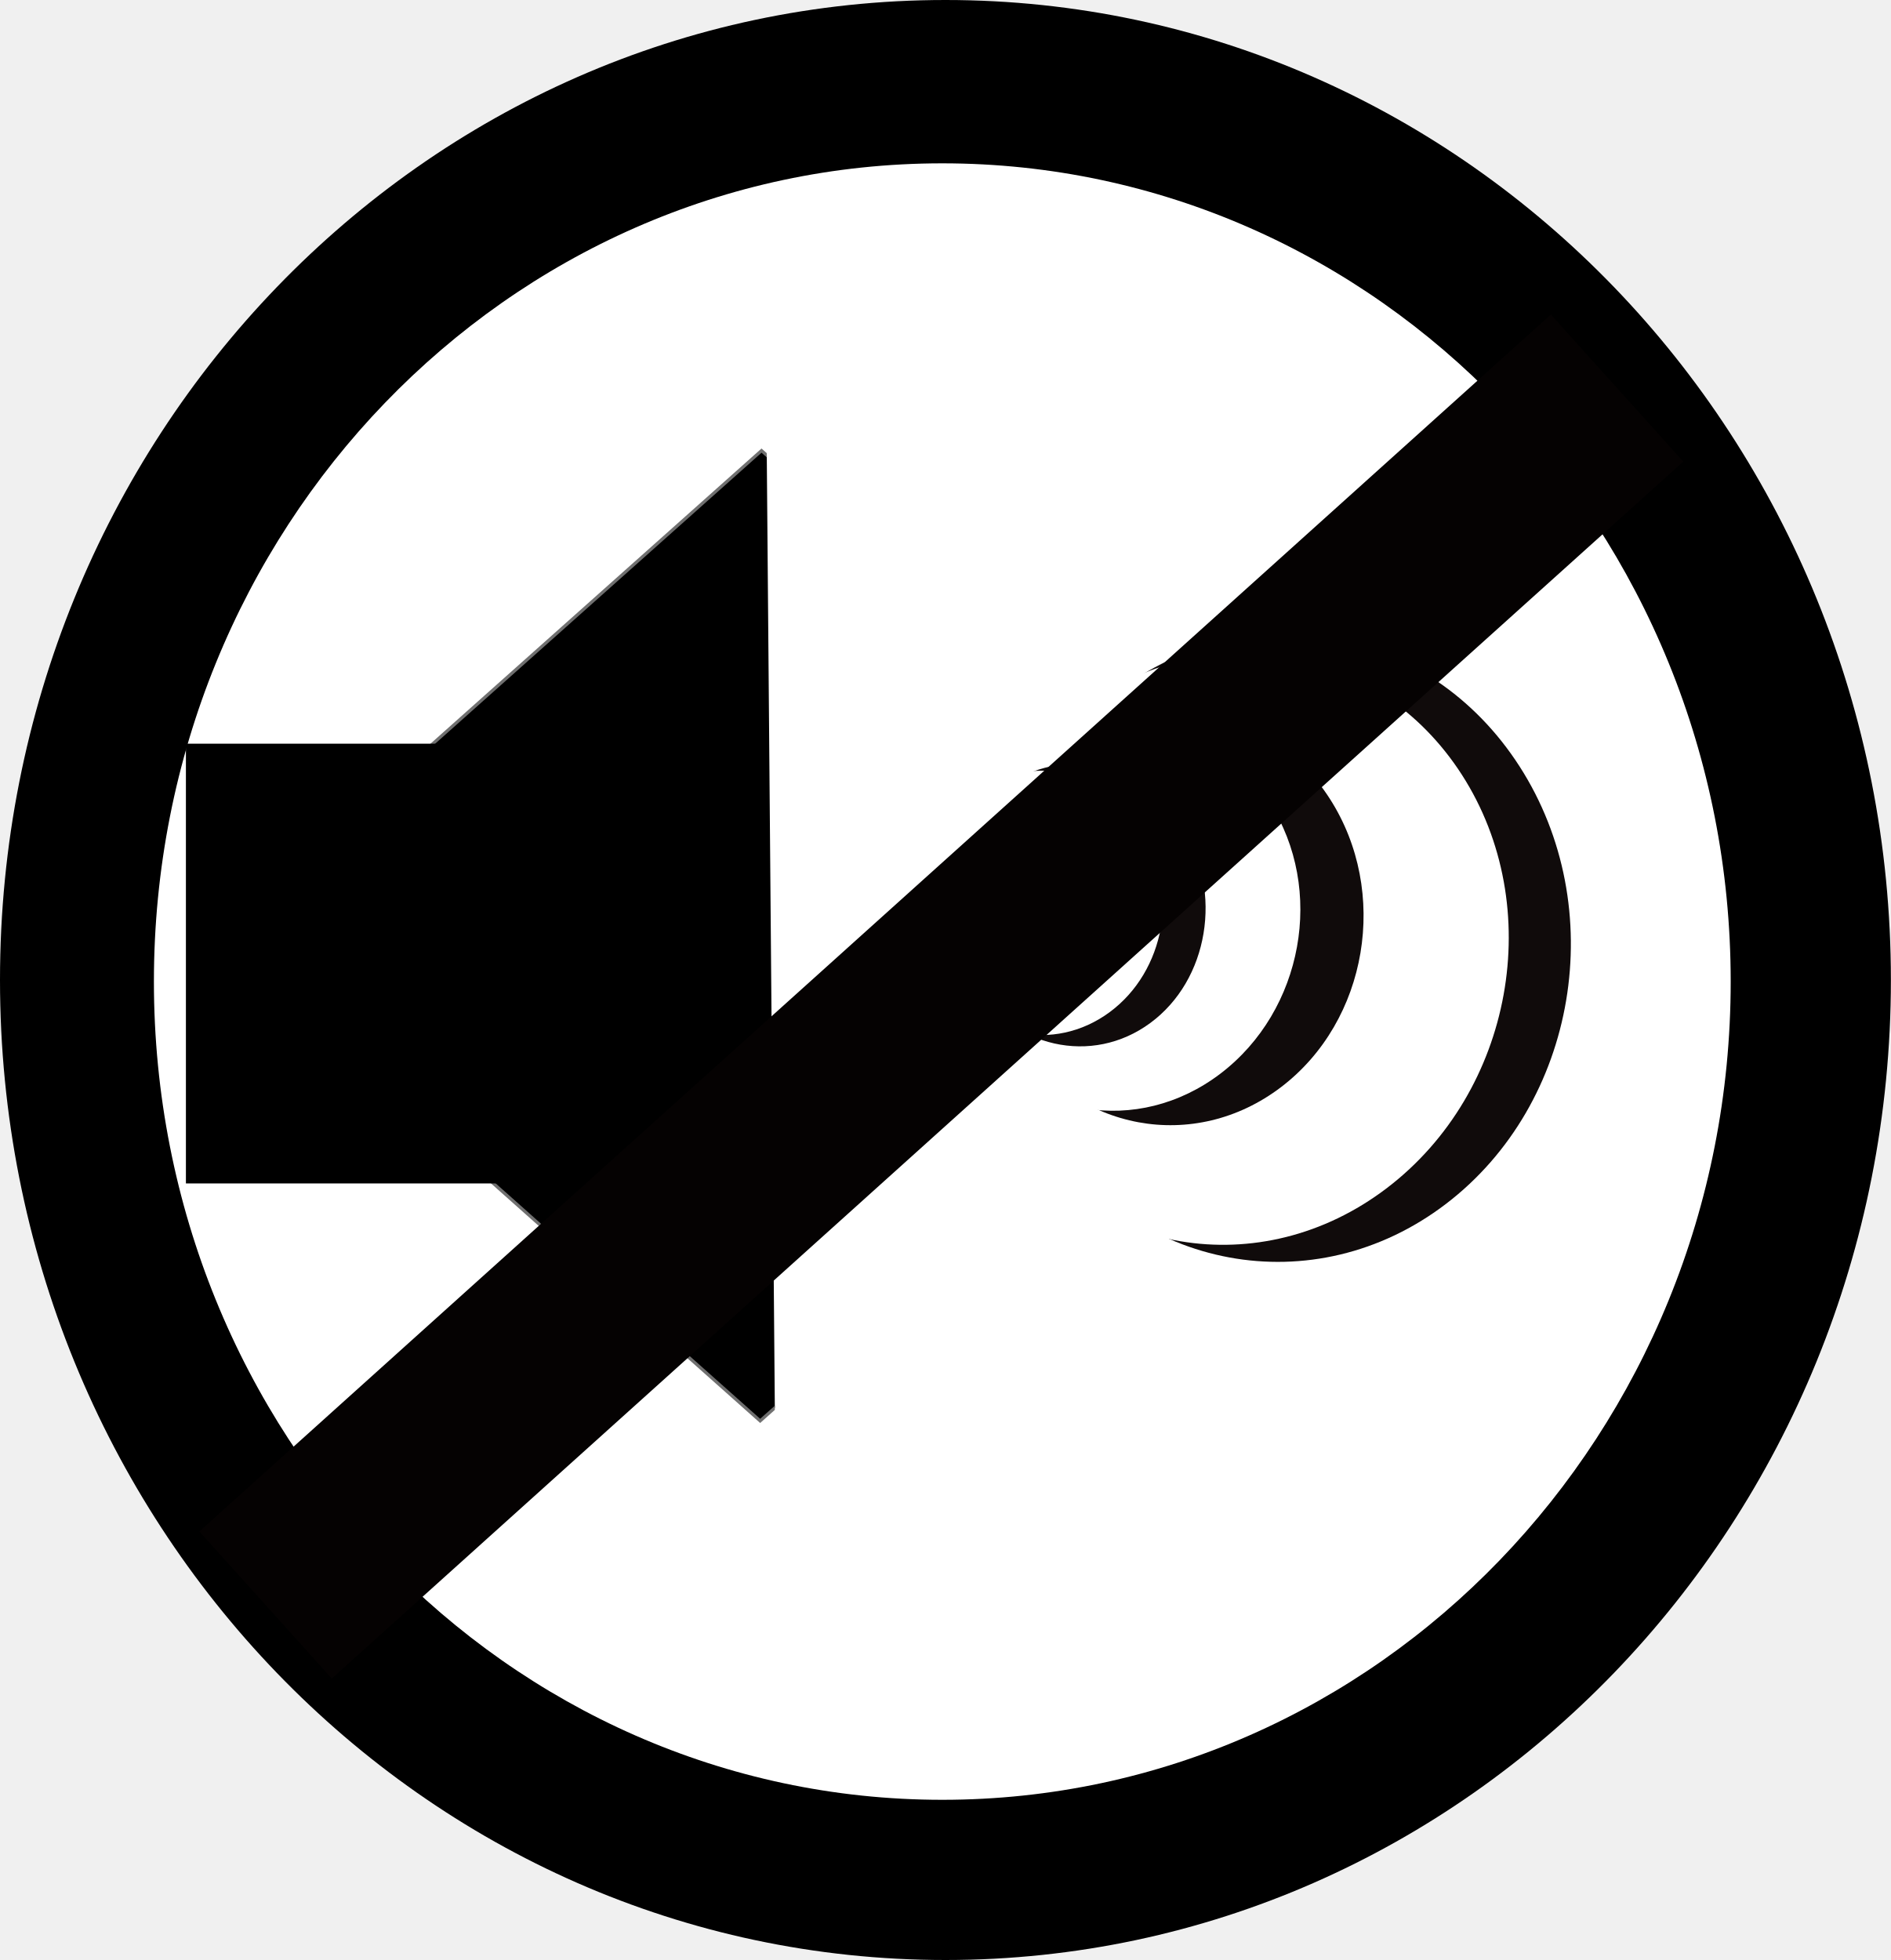
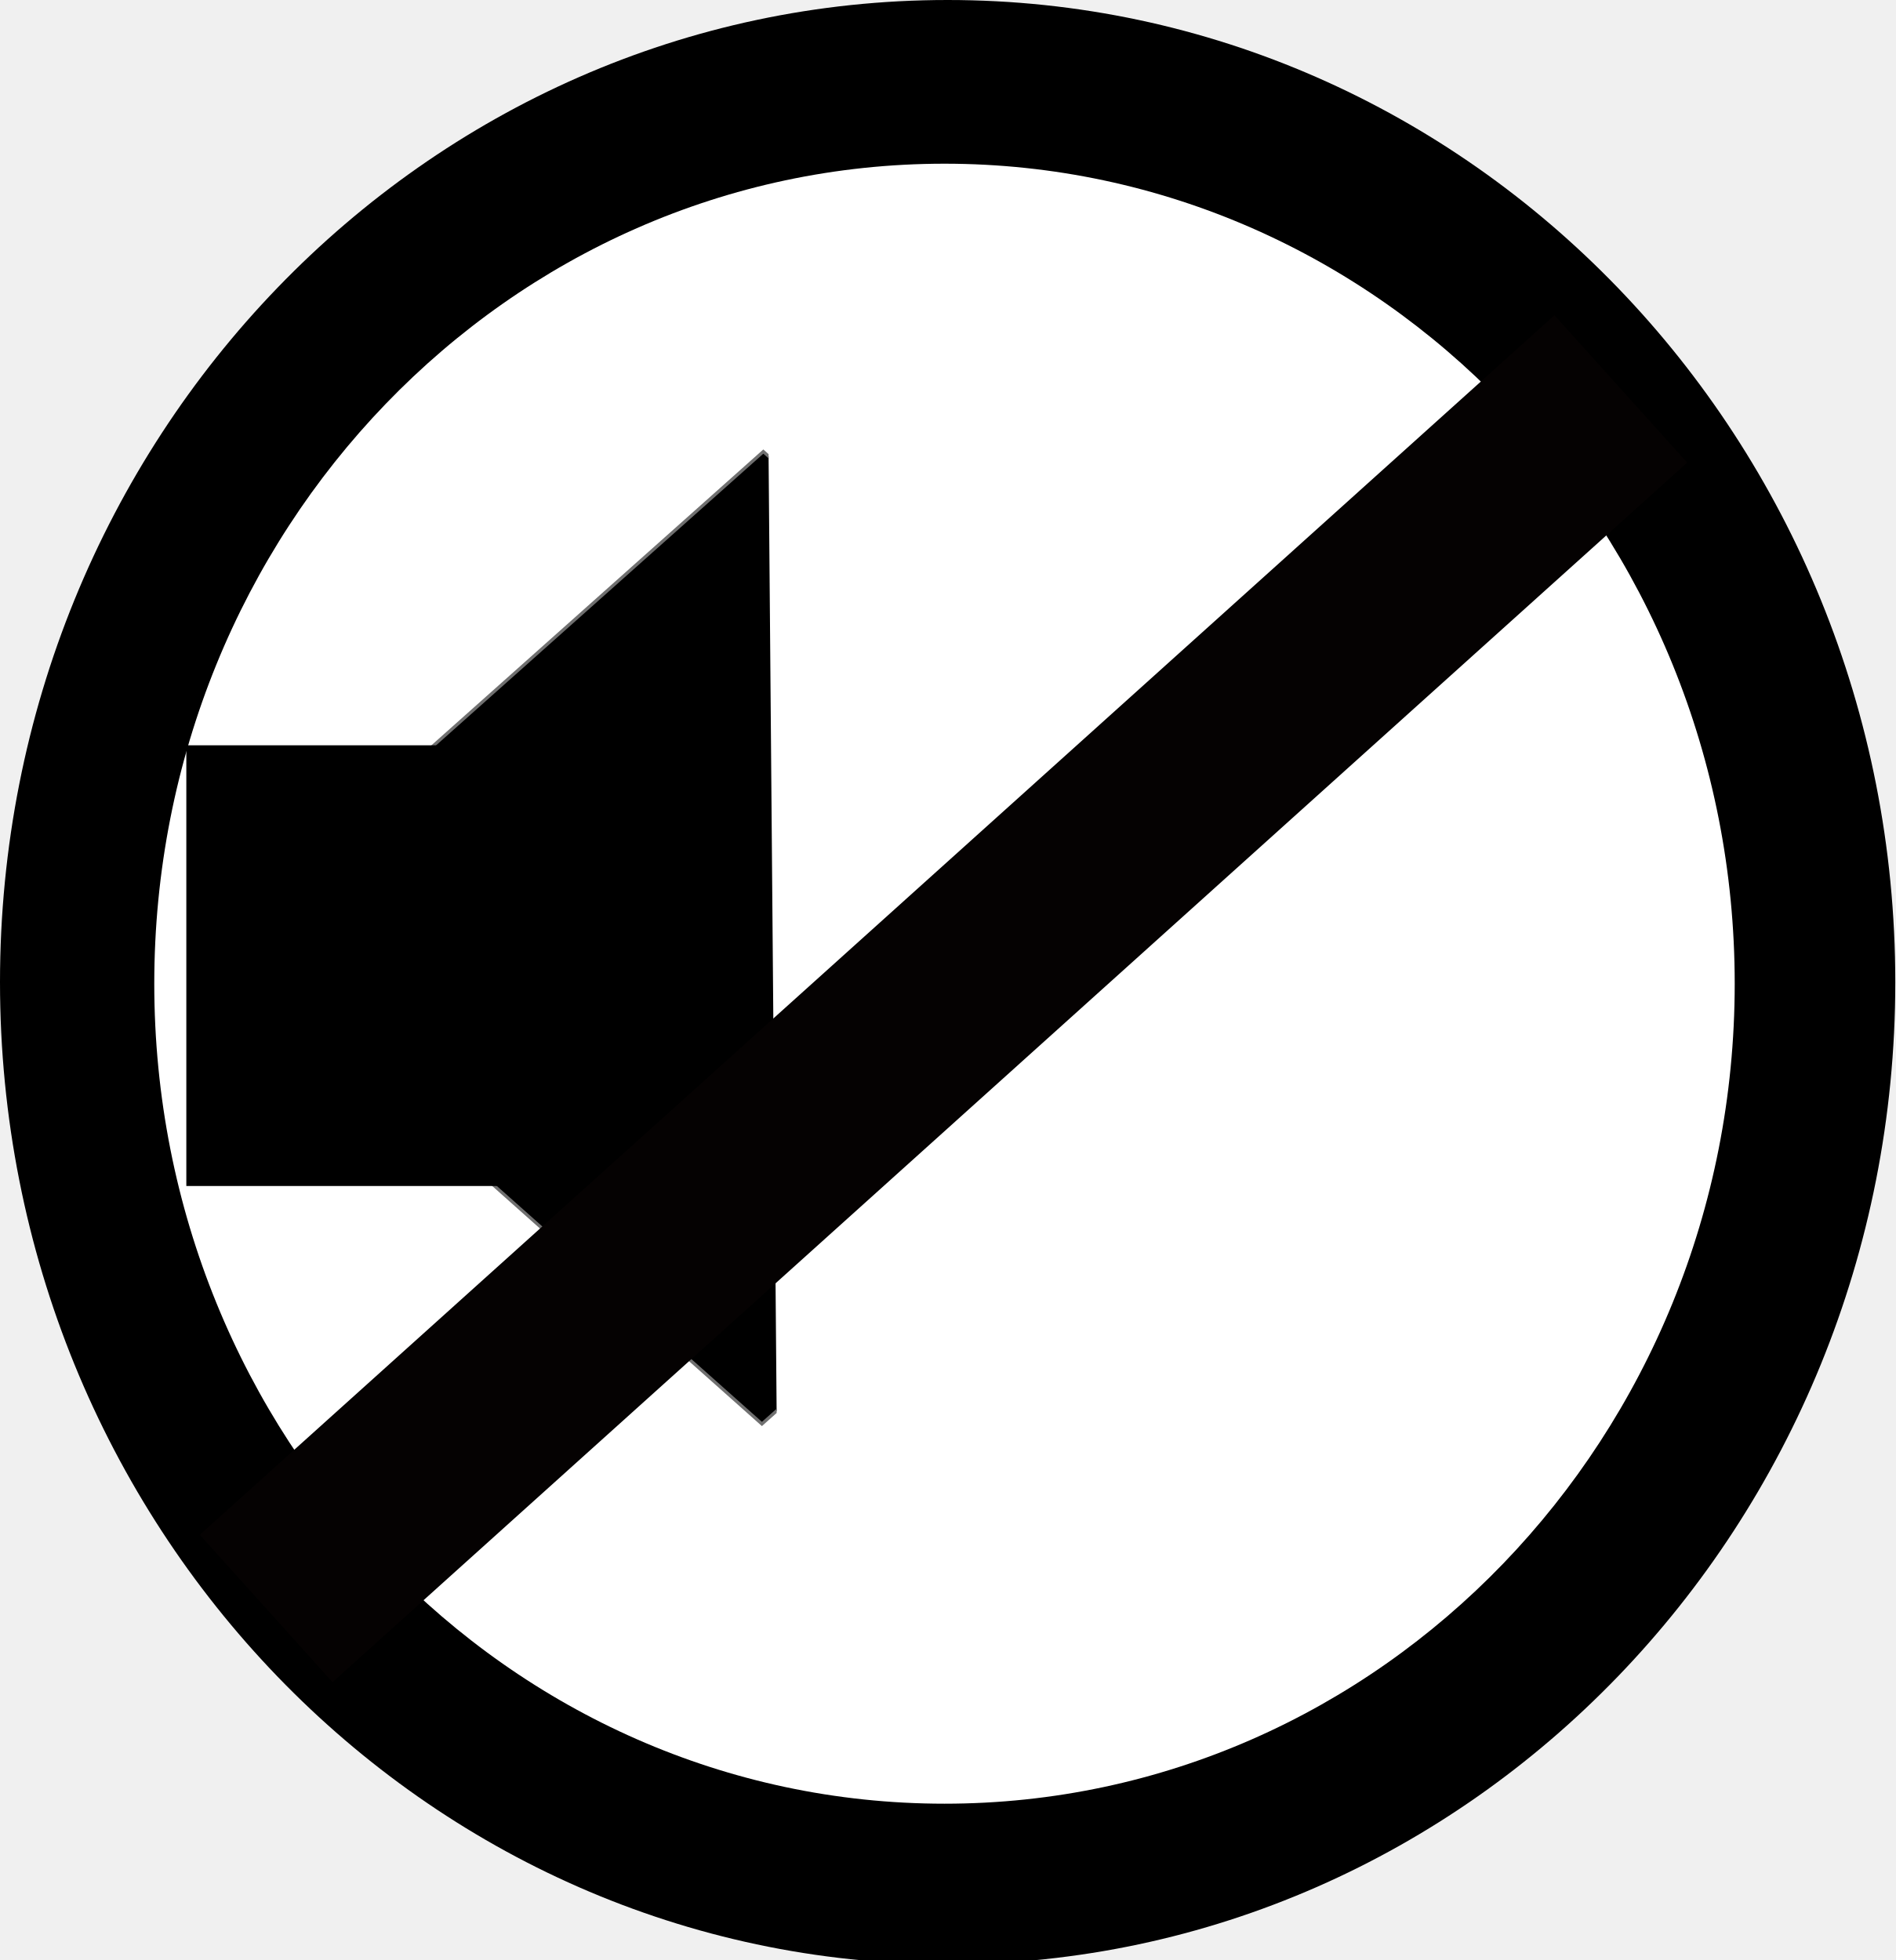
- <svg xmlns="http://www.w3.org/2000/svg" viewBox="0 0 602 624">
+ <svg xmlns="http://www.w3.org/2000/svg" id="el_BkSJzQAiX" data-name="Layer 1" viewBox="0 0 379 392">
+   <style>@-webkit-keyframes el_rkoSyzX0jQ_Animation{0%{opacity: 0;}16.67%{opacity: 0;}66.67%{opacity: 1;}83.33%{opacity: 1;}100%{opacity: 1;}}@keyframes el_rkoSyzX0jQ_Animation{0%{opacity: 0;}16.67%{opacity: 0;}66.67%{opacity: 1;}83.33%{opacity: 1;}100%{opacity: 1;}}@-webkit-keyframes el_HyCS1G7Ajm_Animation{0%{opacity: 0;}16.67%{opacity: 0;}50%{opacity: 1;}66.67%{opacity: 0.8;}83.33%{opacity: 1;}100%{opacity: 1;}}@keyframes el_HyCS1G7Ajm_Animation{0%{opacity: 0;}16.67%{opacity: 0;}50%{opacity: 1;}66.67%{opacity: 0.8;}83.33%{opacity: 1;}100%{opacity: 1;}}@-webkit-keyframes el_BJZlrkG7CsQ_Animation{0%{opacity: 0;}16.67%{opacity: 0;}33.33%{opacity: 1;}66.67%{opacity: 1;}83.33%{opacity: 1;}100%{opacity: 1;}}@keyframes el_BJZlrkG7CsQ_Animation{0%{opacity: 0;}16.67%{opacity: 0;}33.33%{opacity: 1;}66.67%{opacity: 1;}83.33%{opacity: 1;}100%{opacity: 1;}}#el_BkSJzQAiX *{-webkit-animation-duration: 3s;animation-duration: 3s;-webkit-animation-timing-function: cubic-bezier(0, 0, 1, 1);animation-timing-function: cubic-bezier(0, 0, 1, 1);}#el_HyQS1GXCjQ{fill: #fff;}#el_HJSBJz7CiQ{-webkit-clip-path: url(#clip-path);clip-path: url(#clip-path);}#el_ByFB1GQAjX{fill: #707070;}#el_SknS1MmAiQ{fill: #100b0b;}#el_SkaByfmAim{fill: #fff;}#el_ry1eSyMm0sX{fill: #100b0b;}#el_HyggHkGm0sQ{fill: #fff;}#el_SJzxryMmCsm{fill: #100b0b;}#el_B1mlSJzQRs7{fill: #fff;}#el_BJ4gSJz70s7{fill: #050202;-webkit-transform: translate(-85.19px, 177.55px) rotate(-42deg);transform: translate(-85.19px, 177.55px) rotate(-42deg);}#el_BJZlrkG7CsQ{-webkit-animation-name: el_BJZlrkG7CsQ_Animation;animation-name: el_BJZlrkG7CsQ_Animation;opacity: 0;}#el_HyCS1G7Ajm{-webkit-animation-name: el_HyCS1G7Ajm_Animation;animation-name: el_HyCS1G7Ajm_Animation;opacity: 0;}#el_rkoSyzX0jQ{-webkit-animation-name: el_rkoSyzX0jQ_Animation;animation-name: el_rkoSyzX0jQ_Animation;opacity: 0;}</style>
  <defs>
-     <style>
-       .cls-1, .cls-2 {
-         fill: #fff;
-       }
- 
-       .cls-1 {
-         stroke: #707070;
-       }
- 
-       .cls-3 {
-         clip-path: url(#clip-path);
-       }
- 
-       .cls-4 {
-         fill: #100b0b;
-       }
- 
-       .cls-5 {
-         fill: #050202;
-       }
- 
-       .cls-6, .cls-7 {
-         stroke: none;
-       }
- 
-       .cls-7 {
-         fill: #707070;
-       }
-     </style>
    <clipPath id="clip-path">
-       <path id="Path_2" data-name="Path 2" class="cls-1" d="M3.881,1.509,199.655,0l-3.881,448.424L0,449.933Z" transform="matrix(0.998, 0.07, -0.07, 0.998, 243.674, 39.881)" />
+       <polygon class="cls-1" points="30.23 69.13 153.48 66.07 155.86 348.45 32.61 351.51 30.23 69.13" />
    </clipPath>
  </defs>
-   <g id="Group_1" data-name="Group 1" transform="translate(-47.811 -33.234)">
-     <g id="Circle">
-       <ellipse id="Ellipse_1" data-name="Ellipse 1" cx="301" cy="312" rx="301" ry="312" transform="translate(649.811 657.234) rotate(-180)" />
-       <ellipse id="Ellipse_2" data-name="Ellipse 2" class="cls-2" cx="251" cy="260.5" rx="251" ry="260.5" transform="translate(598.811 606.234) rotate(-180)" />
+   <g id="el_r1xH1MmRjQ" data-name="Group 1">
+     <g id="el_S1ZS1f7Csm">
+       <ellipse id="el_HJMrkzQCoQ" data-name="Ellipse 1" cx="189.5" cy="196.43" rx="189.5" ry="196.43" />
+       <ellipse id="el_HyQS1GXCjQ" data-name="Ellipse 2" cx="188.87" cy="196.74" rx="158.02" ry="164" />
    </g>
-     <g id="Speaker" transform="translate(-200)">
-       <g id="Speaker-2" data-name="Speaker" class="cls-3" transform="matrix(0.996, -0.087, 0.087, 0.996, 45.747, 123.068)">
-         <g id="Path_1" data-name="Path 1" transform="translate(251.062 231.178) rotate(-40)">
-           <path class="cls-6" d="M 246.27 245.259 L 14.023 231.995 L 0.532 0.531 L 232.779 13.795 L 246.27 245.259 Z" />
-           <path class="cls-7" d="M 1.064 1.062 L 14.496 231.521 L 245.739 244.727 L 232.306 14.269 L 1.064 1.062 M -1.52587890625e-05 -1.52587890625e-05 L 233.253 13.322 L 246.802 245.79 L 13.55 232.468 L -1.52587890625e-05 -1.52587890625e-05 Z" />
+     <g id="el_ByEHyMXAom">
+       <g id="el_HJSBJz7CiQ">
+         <g id="el_B18rkGXAoQ">
+           <g id="el_rJPSJGmCsX" data-name="Path 1">
+             <path d="M261.65,187.35,152.36,284.8l-109-97L152.64,90.32Z" id="el_HJ_r1G70o7" />
+             <path d="M43.82,187.77l108.54,96.6,108.81-97L152.64,90.74l-108.82,97m-.94,0L152.64,89.89l109.48,97.46L152.36,285.22Z" id="el_ByFB1GQAjX" />
+           </g>
        </g>
      </g>
-       <rect id="Rectangle_3" data-name="Rectangle 3" width="137" height="140" transform="translate(307 270)" />
+       <rect id="el_ByqSJzQRjm" data-name="Rectangle 3" x="37.26" y="149.06" width="86.25" height="88.14" />
    </g>
-     <g id="curved_line" data-name="curved line" transform="matrix(0.819, -0.574, 0.574, 0.819, 314.772, 314.721)">
-       <path id="Path_5" data-name="Path 5" class="cls-4" d="M91.7-7.482c52.626-2.119,93.563,39.5,91.435,92.958s-46.515,98.512-99.141,100.63-93.563-39.5-91.435-92.958S39.072-5.364,91.7-7.482Z" transform="translate(15.914 8.224)" />
-       <path id="Path_6" data-name="Path 6" class="cls-2" d="M88.6-6.639c50.491-2.033,89.811,36.778,87.824,86.685S131.9,172.059,81.407,174.091-8.4,137.314-6.417,87.406,38.111-4.607,88.6-6.639Z" transform="translate(6.061 5.316)" />
+     <g id="el_rkoSyzX0jQ" data-name="curved line">
+       <path id="el_SknS1MmAiQ" data-name="Path 5" d="M223.83,138.71c26.36-20.11,62.51-13.45,80.73,14.89s11.62,67.6-14.75,87.71-62.52,13.45-80.74-14.89S197.46,158.82,223.83,138.71Z" />
+       <path id="el_SkaByfmAim" data-name="Path 6" d="M216.4,142.33C241.7,123,276,128.83,293,155.28s10.29,63.54-15,82.83-59.59,13.49-76.61-13S191.1,161.62,216.4,142.33Z" />
    </g>
-     <g id="curved_line2" data-name="curved line2" transform="matrix(0.819, -0.574, 0.574, 0.819, 313.673, 314.499)">
-       <path id="Path_3" data-name="Path 3" class="cls-4" d="M59.93-5.435c34.682-1.4,61.66,26.032,60.258,61.262s-30.655,64.922-65.337,66.318S-6.809,96.114-5.406,60.883,25.248-4.039,59.93-5.435Z" transform="translate(24.262 12.425)" />
-       <path id="Path_4" data-name="Path 4" class="cls-2" d="M57.605-4.823c33.087-1.332,58.854,24.1,57.553,56.806s-29.18,60.3-62.267,61.63S-5.964,89.511-4.662,56.806,24.518-3.491,57.605-4.823Z" transform="translate(12.876 6.364)" />
+     <g id="el_HyCS1G7Ajm" data-name="curved line2">
+       <path id="el_ry1eSyMm0sX" data-name="Path 3" d="M213.32,150.25c17.37-13.25,41.2-8.85,53.2,9.82s7.66,44.55-9.72,57.8-41.2,8.86-53.21-9.81S195.94,163.51,213.32,150.25Z" />
+       <path id="el_HyggHkGm0sQ" data-name="Path 4" d="M204.28,152.4c16.58-12.64,39.05-8.84,50.2,8.49s6.74,41.64-9.83,54.28-39.06,8.84-50.21-8.49S187.7,165,204.28,152.4Z" />
    </g>
-     <g id="curved_line3" data-name="curved line3" transform="matrix(0.829, -0.559, 0.559, 0.829, 315.935, 312.298)">
-       <path id="Path_3-2" data-name="Path 3" class="cls-4" d="M37.962-5.451c23.03-.965,40.945,18,40.014,42.361S57.62,81.8,34.59,82.767s-40.945-18-40.014-42.361S14.932-4.485,37.962-5.451Z" transform="translate(20.688 10.744)" />
-       <path id="Path_4-2" data-name="Path 4" class="cls-2" d="M36.67-4.839C58.642-5.76,75.752,11.826,74.888,34.441S55.511,76.134,33.54,77.055-5.542,60.39-4.678,37.776,14.7-3.918,36.67-4.839Z" transform="translate(12.876 6.364)" />
+     <g id="el_BJZlrkG7CsQ" data-name="curved line3">
+       <path id="el_SJzxryMmCsm" data-name="Path 3-2" d="M201.28,157.81c11.68-8.61,27.7-5,35.79,8s5.17,30.59-6.51,39.2-27.7,5-35.79-8S189.6,166.42,201.28,157.81Z" />
+       <path id="el_B1mlSJzQRs7" data-name="Path 4-2" d="M195.2,159.05c11.14-8.21,26.26-5.06,33.77,7s4.56,28.58-6.59,36.79-26.26,5.06-33.76-7S184.06,167.26,195.2,159.05Z" />
    </g>
-     <rect id="Line" class="cls-5" width="579" height="63" transform="translate(111.282 520.804) rotate(-42)" />
+     <rect id="el_BJ4gSJz70s7" x="6.41" y="179.91" width="364.52" height="39.66" />
  </g>
</svg>
